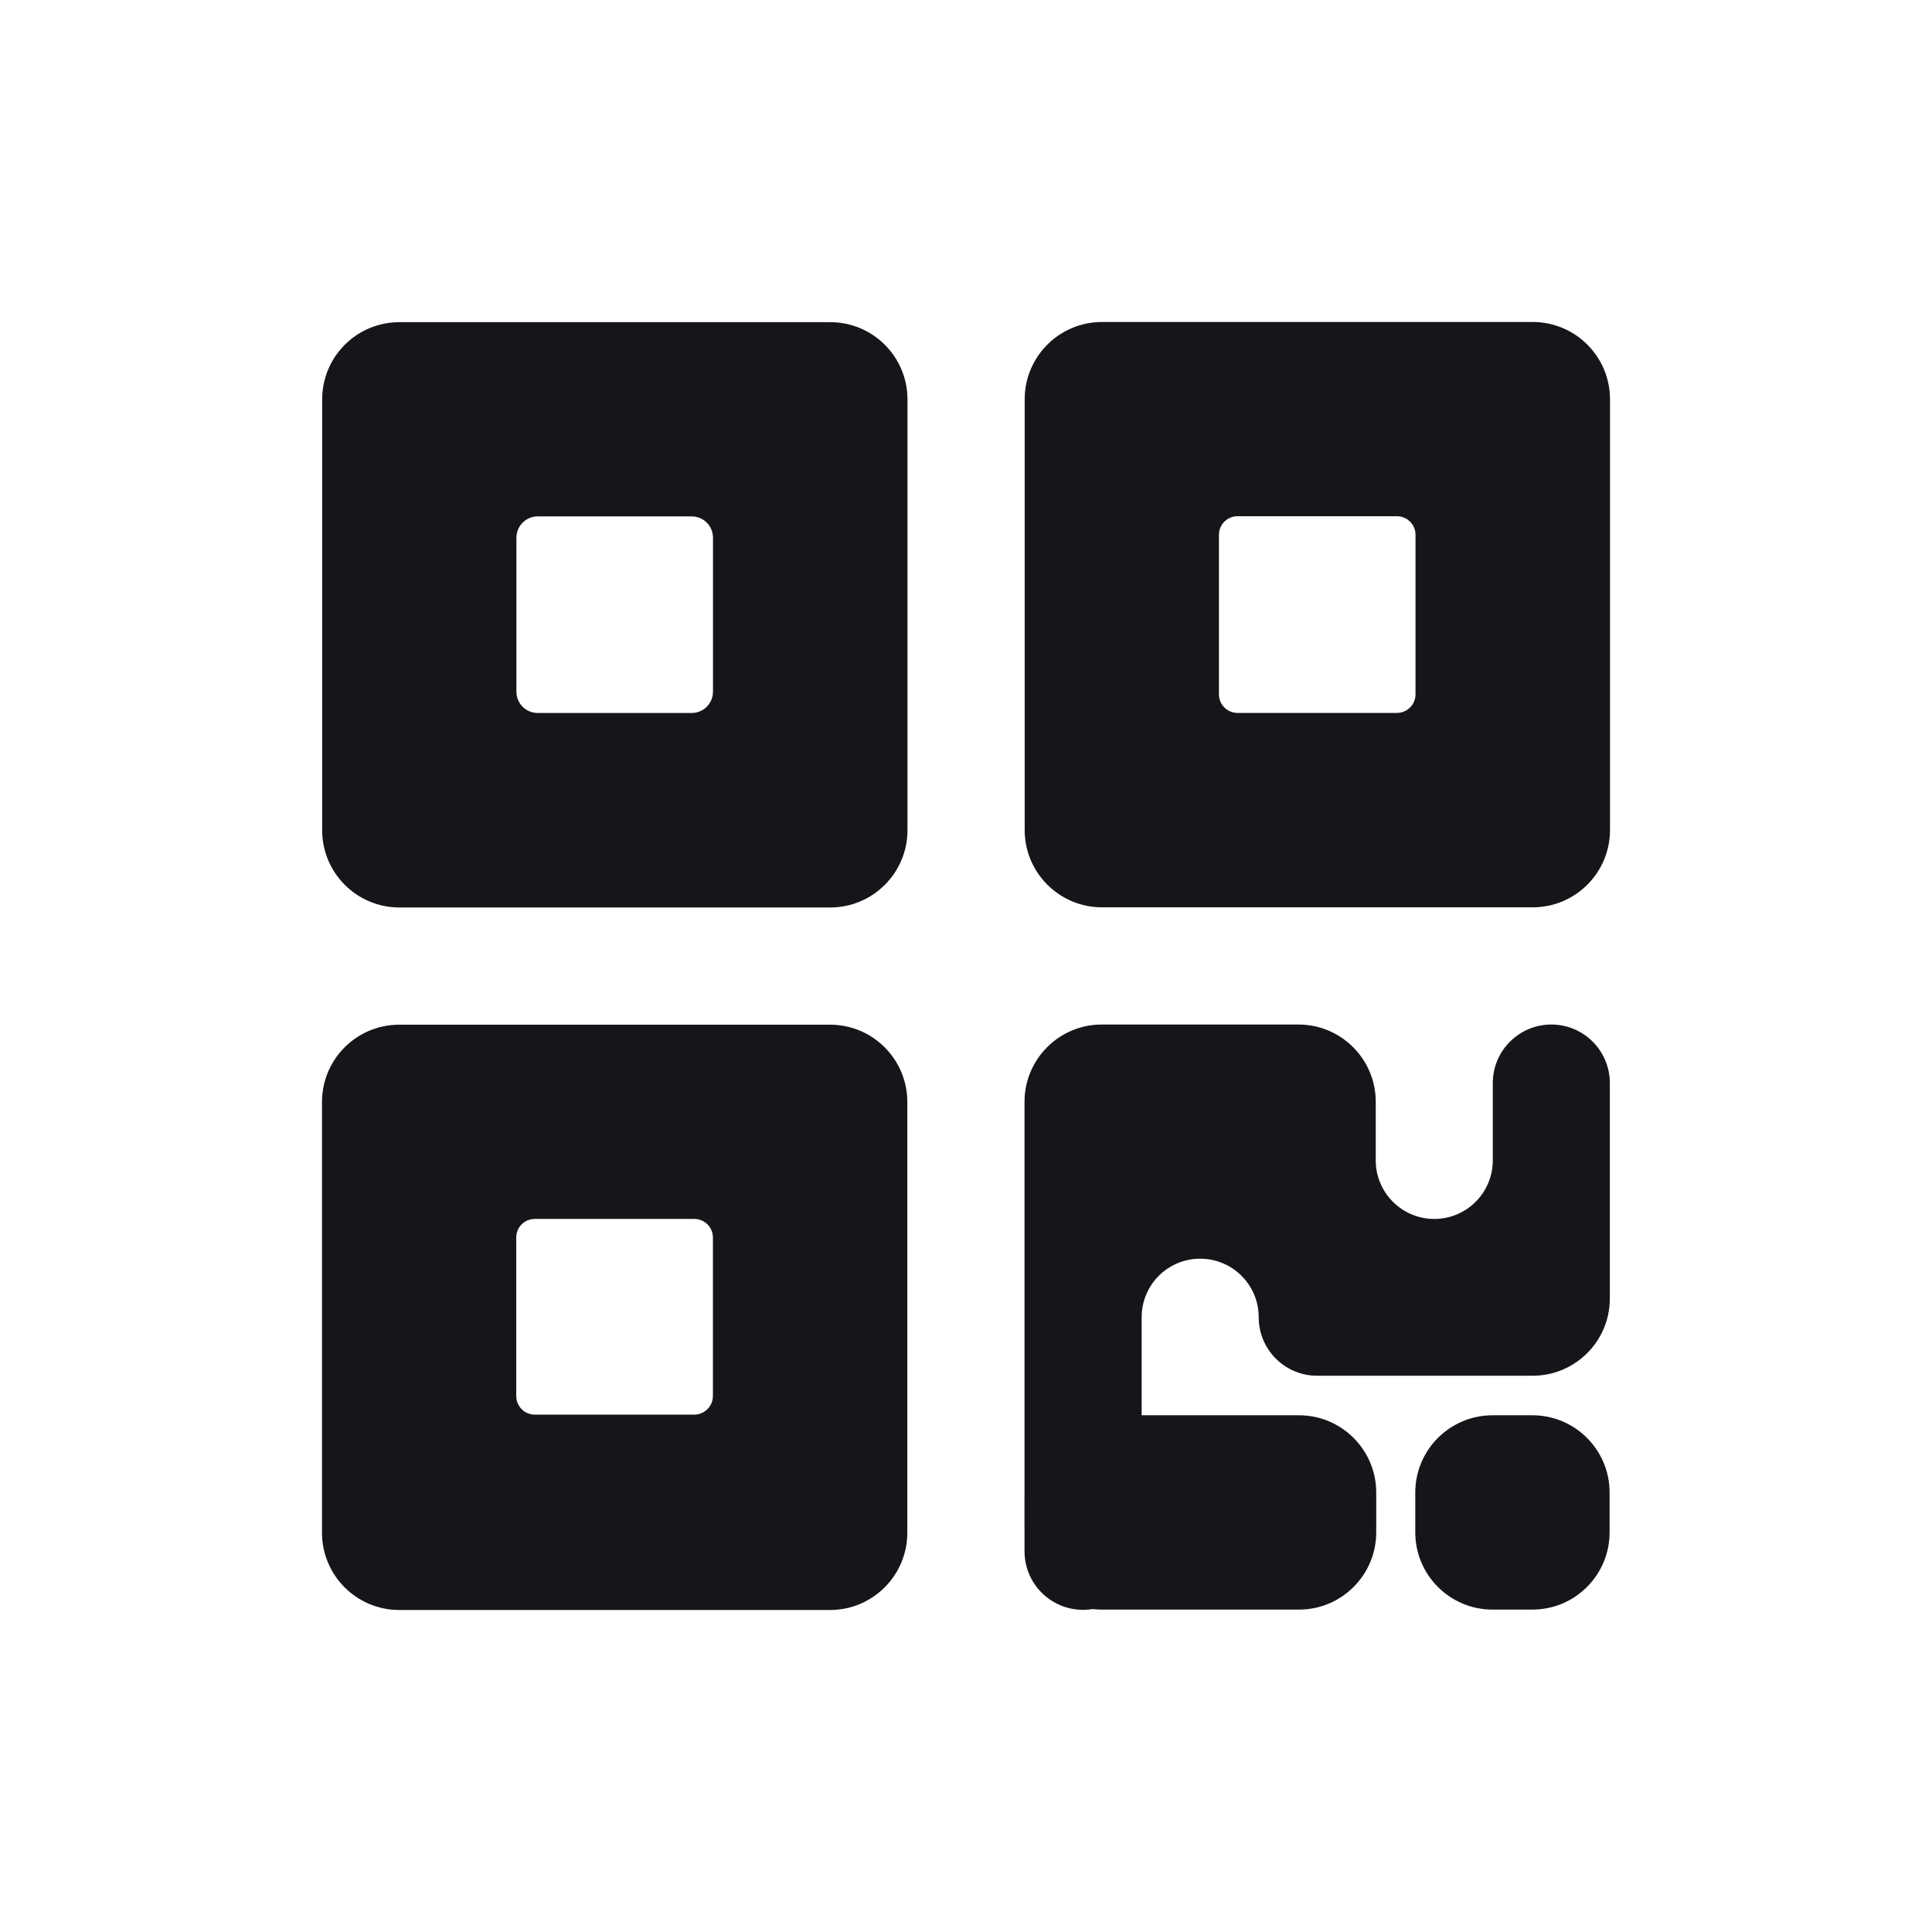
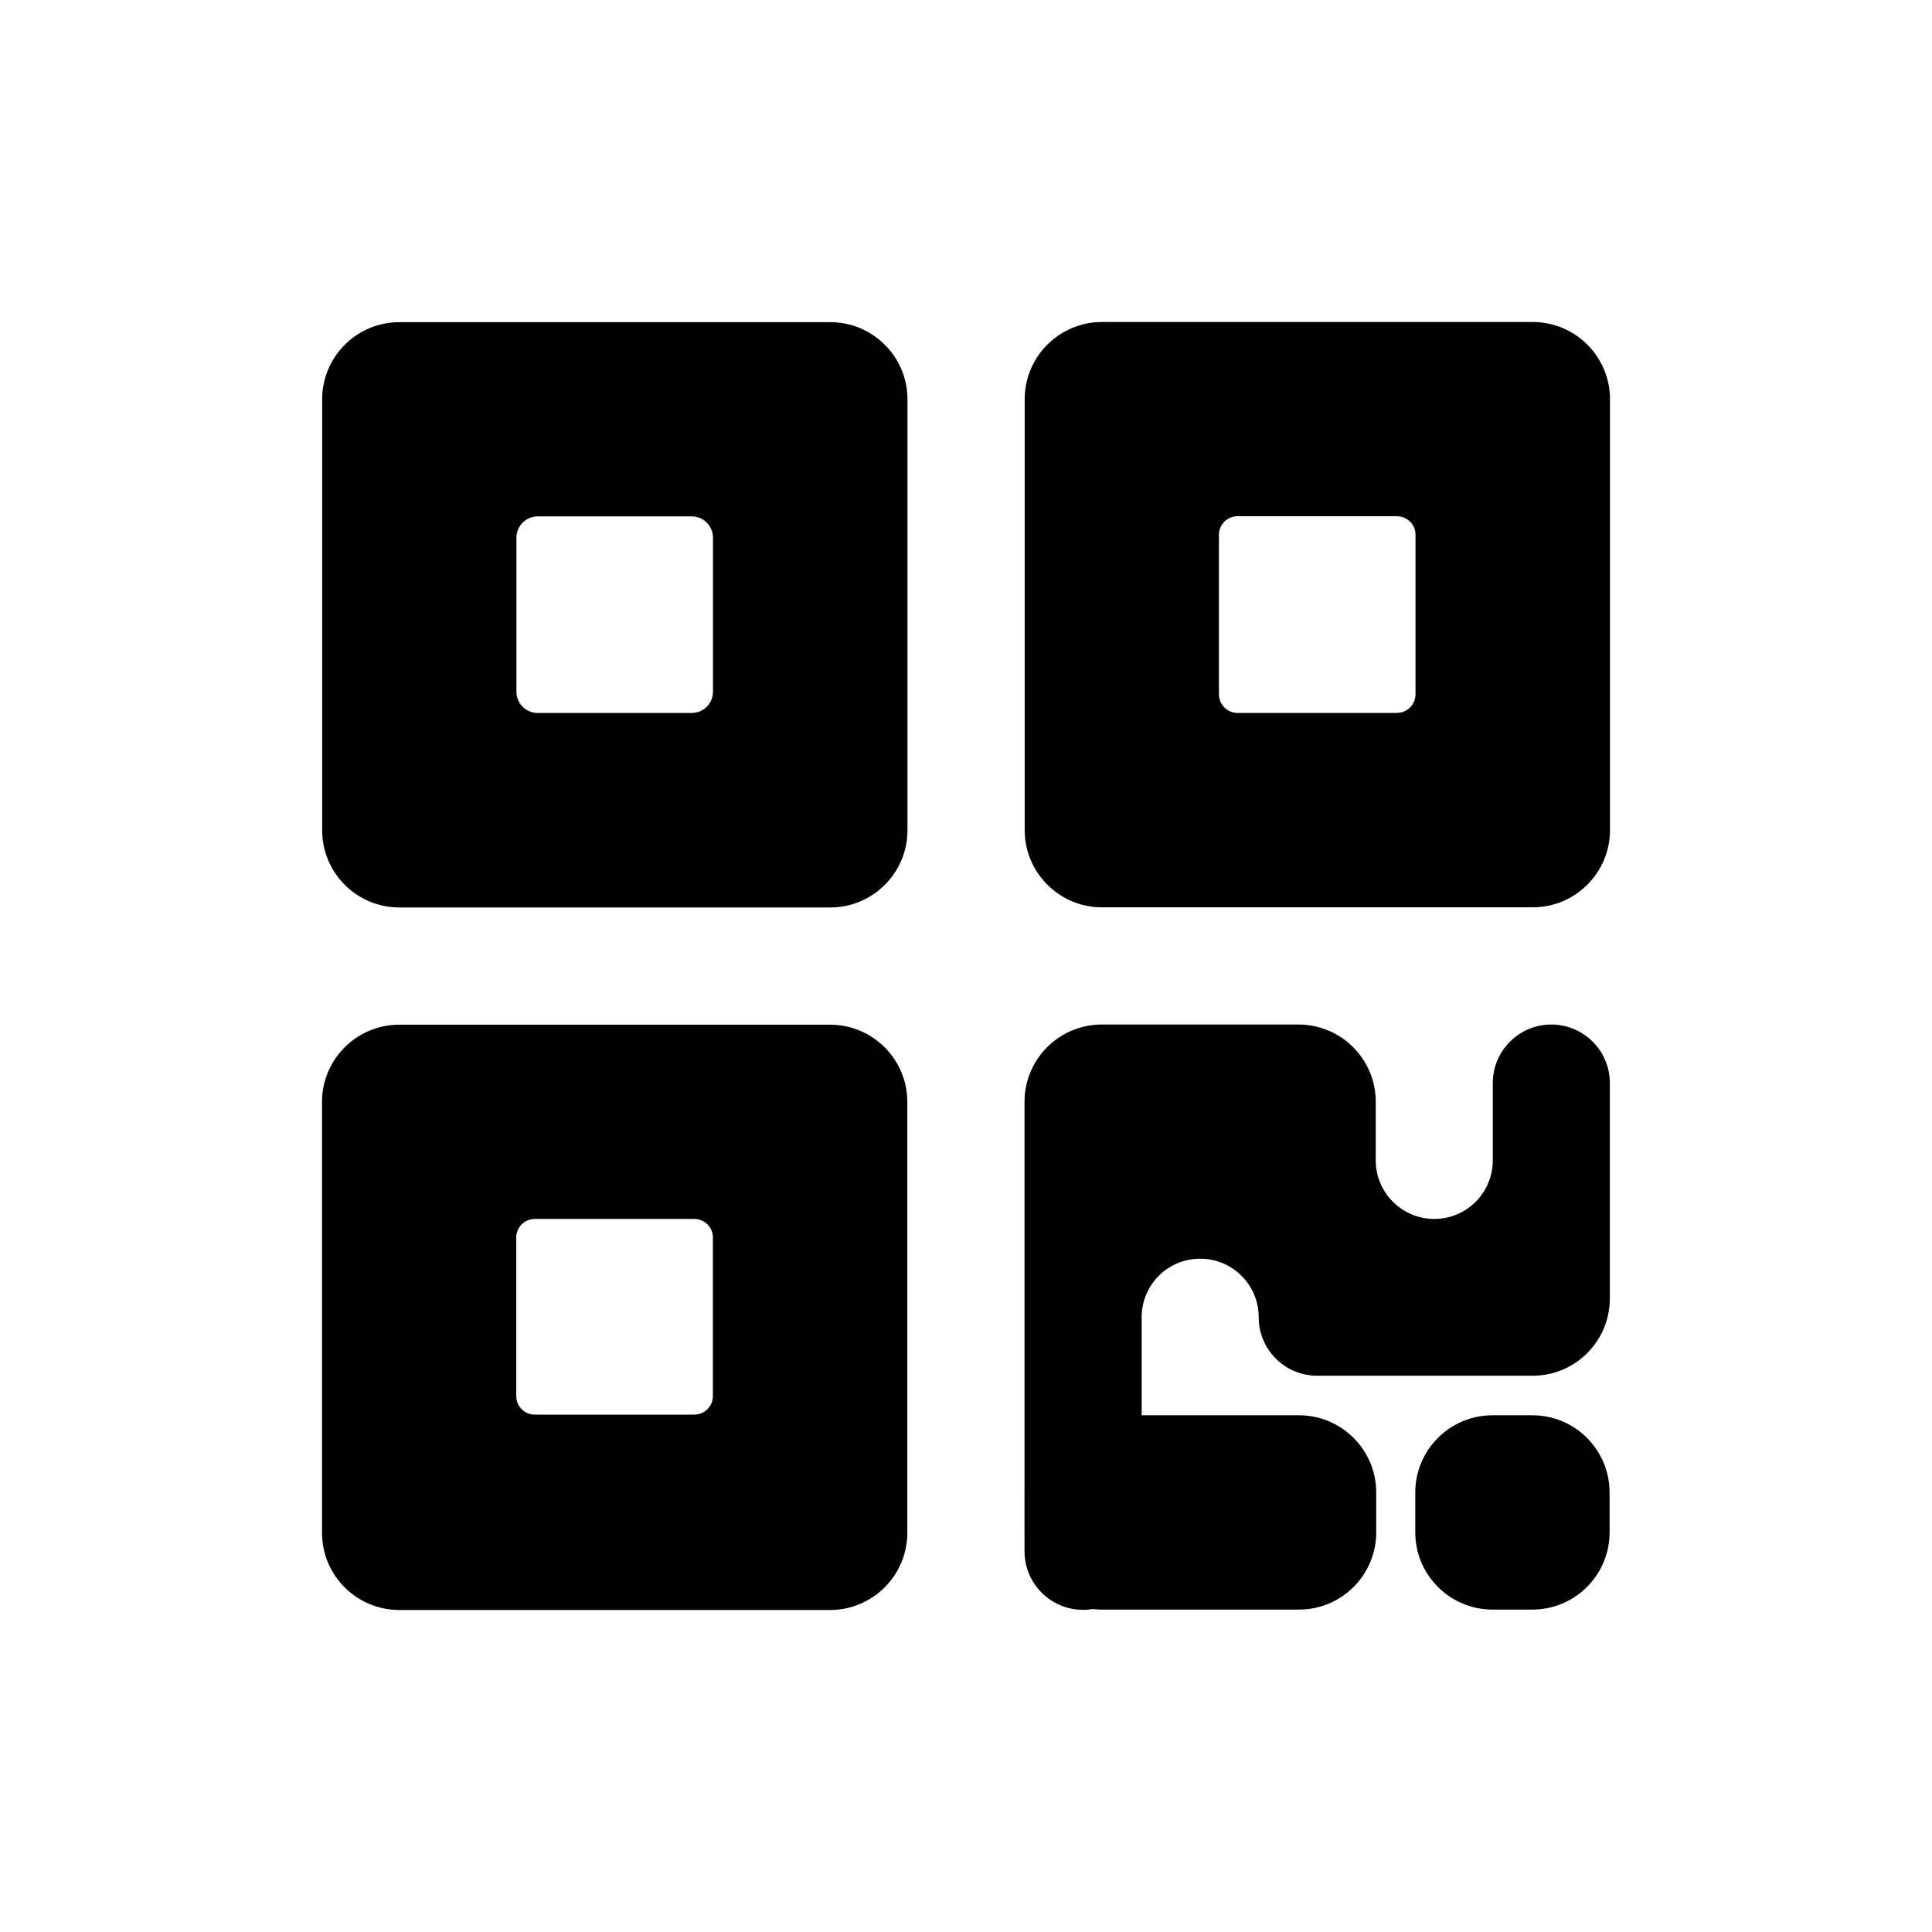
<svg xmlns="http://www.w3.org/2000/svg" width="24" height="24" viewBox="0 0 24 24" fill="none">
-   <path fill-rule="evenodd" clip-rule="evenodd" d="M13.689 11.271C13.159 11.271 12.729 10.841 12.729 10.311V4.96C12.729 4.43 13.159 4 13.689 4L19.04 4C19.57 4 20 4.43 20 4.96V10.311C20 10.841 19.57 11.271 19.04 11.271L13.689 11.271ZM15.142 8.625C15.142 8.752 15.245 8.856 15.372 8.856H17.354C17.481 8.856 17.584 8.752 17.584 8.625V6.643C17.584 6.516 17.481 6.413 17.354 6.413H15.372C15.245 6.413 15.142 6.516 15.142 6.643V8.625Z" fill="#16161A" />
-   <path fill-rule="evenodd" clip-rule="evenodd" d="M11.273 10.313C11.273 10.843 10.843 11.273 10.313 11.273H4.962C4.431 11.273 4.002 10.843 4.002 10.313L4.002 4.962C4.002 4.431 4.431 4.002 4.962 4.002L10.313 4.002C10.843 4.002 11.273 4.431 11.273 4.962V10.313ZM8.857 6.68C8.857 6.533 8.739 6.415 8.592 6.415H6.68C6.533 6.415 6.415 6.533 6.415 6.68V8.592C6.415 8.739 6.533 8.857 6.68 8.857H8.592C8.739 8.857 8.857 8.739 8.857 8.592V6.68Z" fill="#16161A" />
-   <path d="M17.09 14.415C17.09 14.816 17.416 15.142 17.817 15.142C18.219 15.142 18.544 14.816 18.544 14.415V13.454C18.544 13.053 18.87 12.727 19.271 12.727C19.673 12.727 19.998 13.053 19.998 13.454V16.13C19.998 16.66 19.569 17.09 19.038 17.09H16.363C15.961 17.09 15.636 16.765 15.636 16.363C15.636 15.961 15.31 15.636 14.909 15.636C14.507 15.636 14.182 15.961 14.182 16.363V19.271C14.182 19.673 13.856 19.998 13.454 19.998C13.053 19.998 12.727 19.673 12.727 19.271V13.687C12.727 13.157 13.157 12.727 13.687 12.727H16.13C16.66 12.727 17.09 13.157 17.09 13.687V14.415Z" fill="#16161A" />
-   <path fill-rule="evenodd" clip-rule="evenodd" d="M11.271 19.04C11.271 19.57 10.841 20 10.311 20H4.96C4.43 20 4 19.57 4 19.04L4 13.689C4 13.159 4.43 12.729 4.96 12.729H10.311C10.841 12.729 11.271 13.159 11.271 13.689L11.271 19.04ZM8.856 15.372C8.856 15.245 8.752 15.142 8.625 15.142H6.643C6.516 15.142 6.413 15.245 6.413 15.372V17.342C6.413 17.47 6.516 17.573 6.643 17.573H8.625C8.752 17.573 8.856 17.469 8.856 17.342C8.856 16.605 8.856 16.109 8.856 15.372Z" fill="#16161A" />
-   <path d="M17.096 18.541C17.096 18.011 16.666 17.581 16.136 17.581H13.688C13.158 17.581 12.729 18.011 12.729 18.541V19.035C12.729 19.565 13.158 19.995 13.688 19.995H16.136C16.666 19.995 17.096 19.565 17.096 19.035V18.541Z" fill="#16161A" />
-   <path d="M17.581 18.541C17.581 18.011 18.011 17.581 18.541 17.581H19.035C19.566 17.581 19.995 18.011 19.995 18.541V19.035C19.995 19.565 19.566 19.995 19.035 19.995H18.541C18.011 19.995 17.581 19.565 17.581 19.035V18.541Z" fill="#16161A" />
+   <path fill-rule="evenodd" clip-rule="evenodd" d="M13.689 11.271C13.159 11.271 12.729 10.841 12.729 10.311V4.96C12.729 4.43 13.159 4 13.689 4L19.04 4C19.57 4 20 4.43 20 4.96V10.311C20 10.841 19.57 11.271 19.04 11.271L13.689 11.271ZM15.142 8.625C15.142 8.752 15.245 8.856 15.372 8.856H17.354C17.481 8.856 17.584 8.752 17.584 8.625V6.643C17.584 6.516 17.481 6.413 17.354 6.413H15.372C15.245 6.413 15.142 6.516 15.142 6.643V8.625Z" fill="currentColor" />
+   <path fill-rule="evenodd" clip-rule="evenodd" d="M11.273 10.313C11.273 10.843 10.843 11.273 10.313 11.273H4.962C4.431 11.273 4.002 10.843 4.002 10.313L4.002 4.962C4.002 4.431 4.431 4.002 4.962 4.002L10.313 4.002C10.843 4.002 11.273 4.431 11.273 4.962V10.313ZM8.857 6.68C8.857 6.533 8.739 6.415 8.592 6.415H6.68C6.533 6.415 6.415 6.533 6.415 6.68V8.592C6.415 8.739 6.533 8.857 6.68 8.857H8.592C8.739 8.857 8.857 8.739 8.857 8.592V6.68Z" fill="currentColor" />
+   <path d="M17.09 14.415C17.09 14.816 17.416 15.142 17.817 15.142C18.219 15.142 18.544 14.816 18.544 14.415V13.454C18.544 13.053 18.87 12.727 19.271 12.727C19.673 12.727 19.998 13.053 19.998 13.454V16.13C19.998 16.66 19.569 17.09 19.038 17.09H16.363C15.961 17.09 15.636 16.765 15.636 16.363C15.636 15.961 15.31 15.636 14.909 15.636C14.507 15.636 14.182 15.961 14.182 16.363V19.271C14.182 19.673 13.856 19.998 13.454 19.998C13.053 19.998 12.727 19.673 12.727 19.271V13.687C12.727 13.157 13.157 12.727 13.687 12.727H16.13C16.66 12.727 17.09 13.157 17.09 13.687V14.415Z" fill="currentColor" />
+   <path fill-rule="evenodd" clip-rule="evenodd" d="M11.271 19.04C11.271 19.57 10.841 20 10.311 20H4.96C4.43 20 4 19.57 4 19.04L4 13.689C4 13.159 4.43 12.729 4.96 12.729H10.311C10.841 12.729 11.271 13.159 11.271 13.689L11.271 19.04ZM8.856 15.372C8.856 15.245 8.752 15.142 8.625 15.142H6.643C6.516 15.142 6.413 15.245 6.413 15.372V17.342C6.413 17.47 6.516 17.573 6.643 17.573H8.625C8.752 17.573 8.856 17.469 8.856 17.342C8.856 16.605 8.856 16.109 8.856 15.372Z" fill="currentColor" />
+   <path d="M17.096 18.541C17.096 18.011 16.666 17.581 16.136 17.581H13.688C13.158 17.581 12.729 18.011 12.729 18.541V19.035C12.729 19.565 13.158 19.995 13.688 19.995H16.136C16.666 19.995 17.096 19.565 17.096 19.035V18.541Z" fill="currentColor" />
+   <path d="M17.581 18.541C17.581 18.011 18.011 17.581 18.541 17.581H19.035C19.566 17.581 19.995 18.011 19.995 18.541V19.035C19.995 19.565 19.566 19.995 19.035 19.995H18.541C18.011 19.995 17.581 19.565 17.581 19.035V18.541Z" fill="currentColor" />
</svg>
